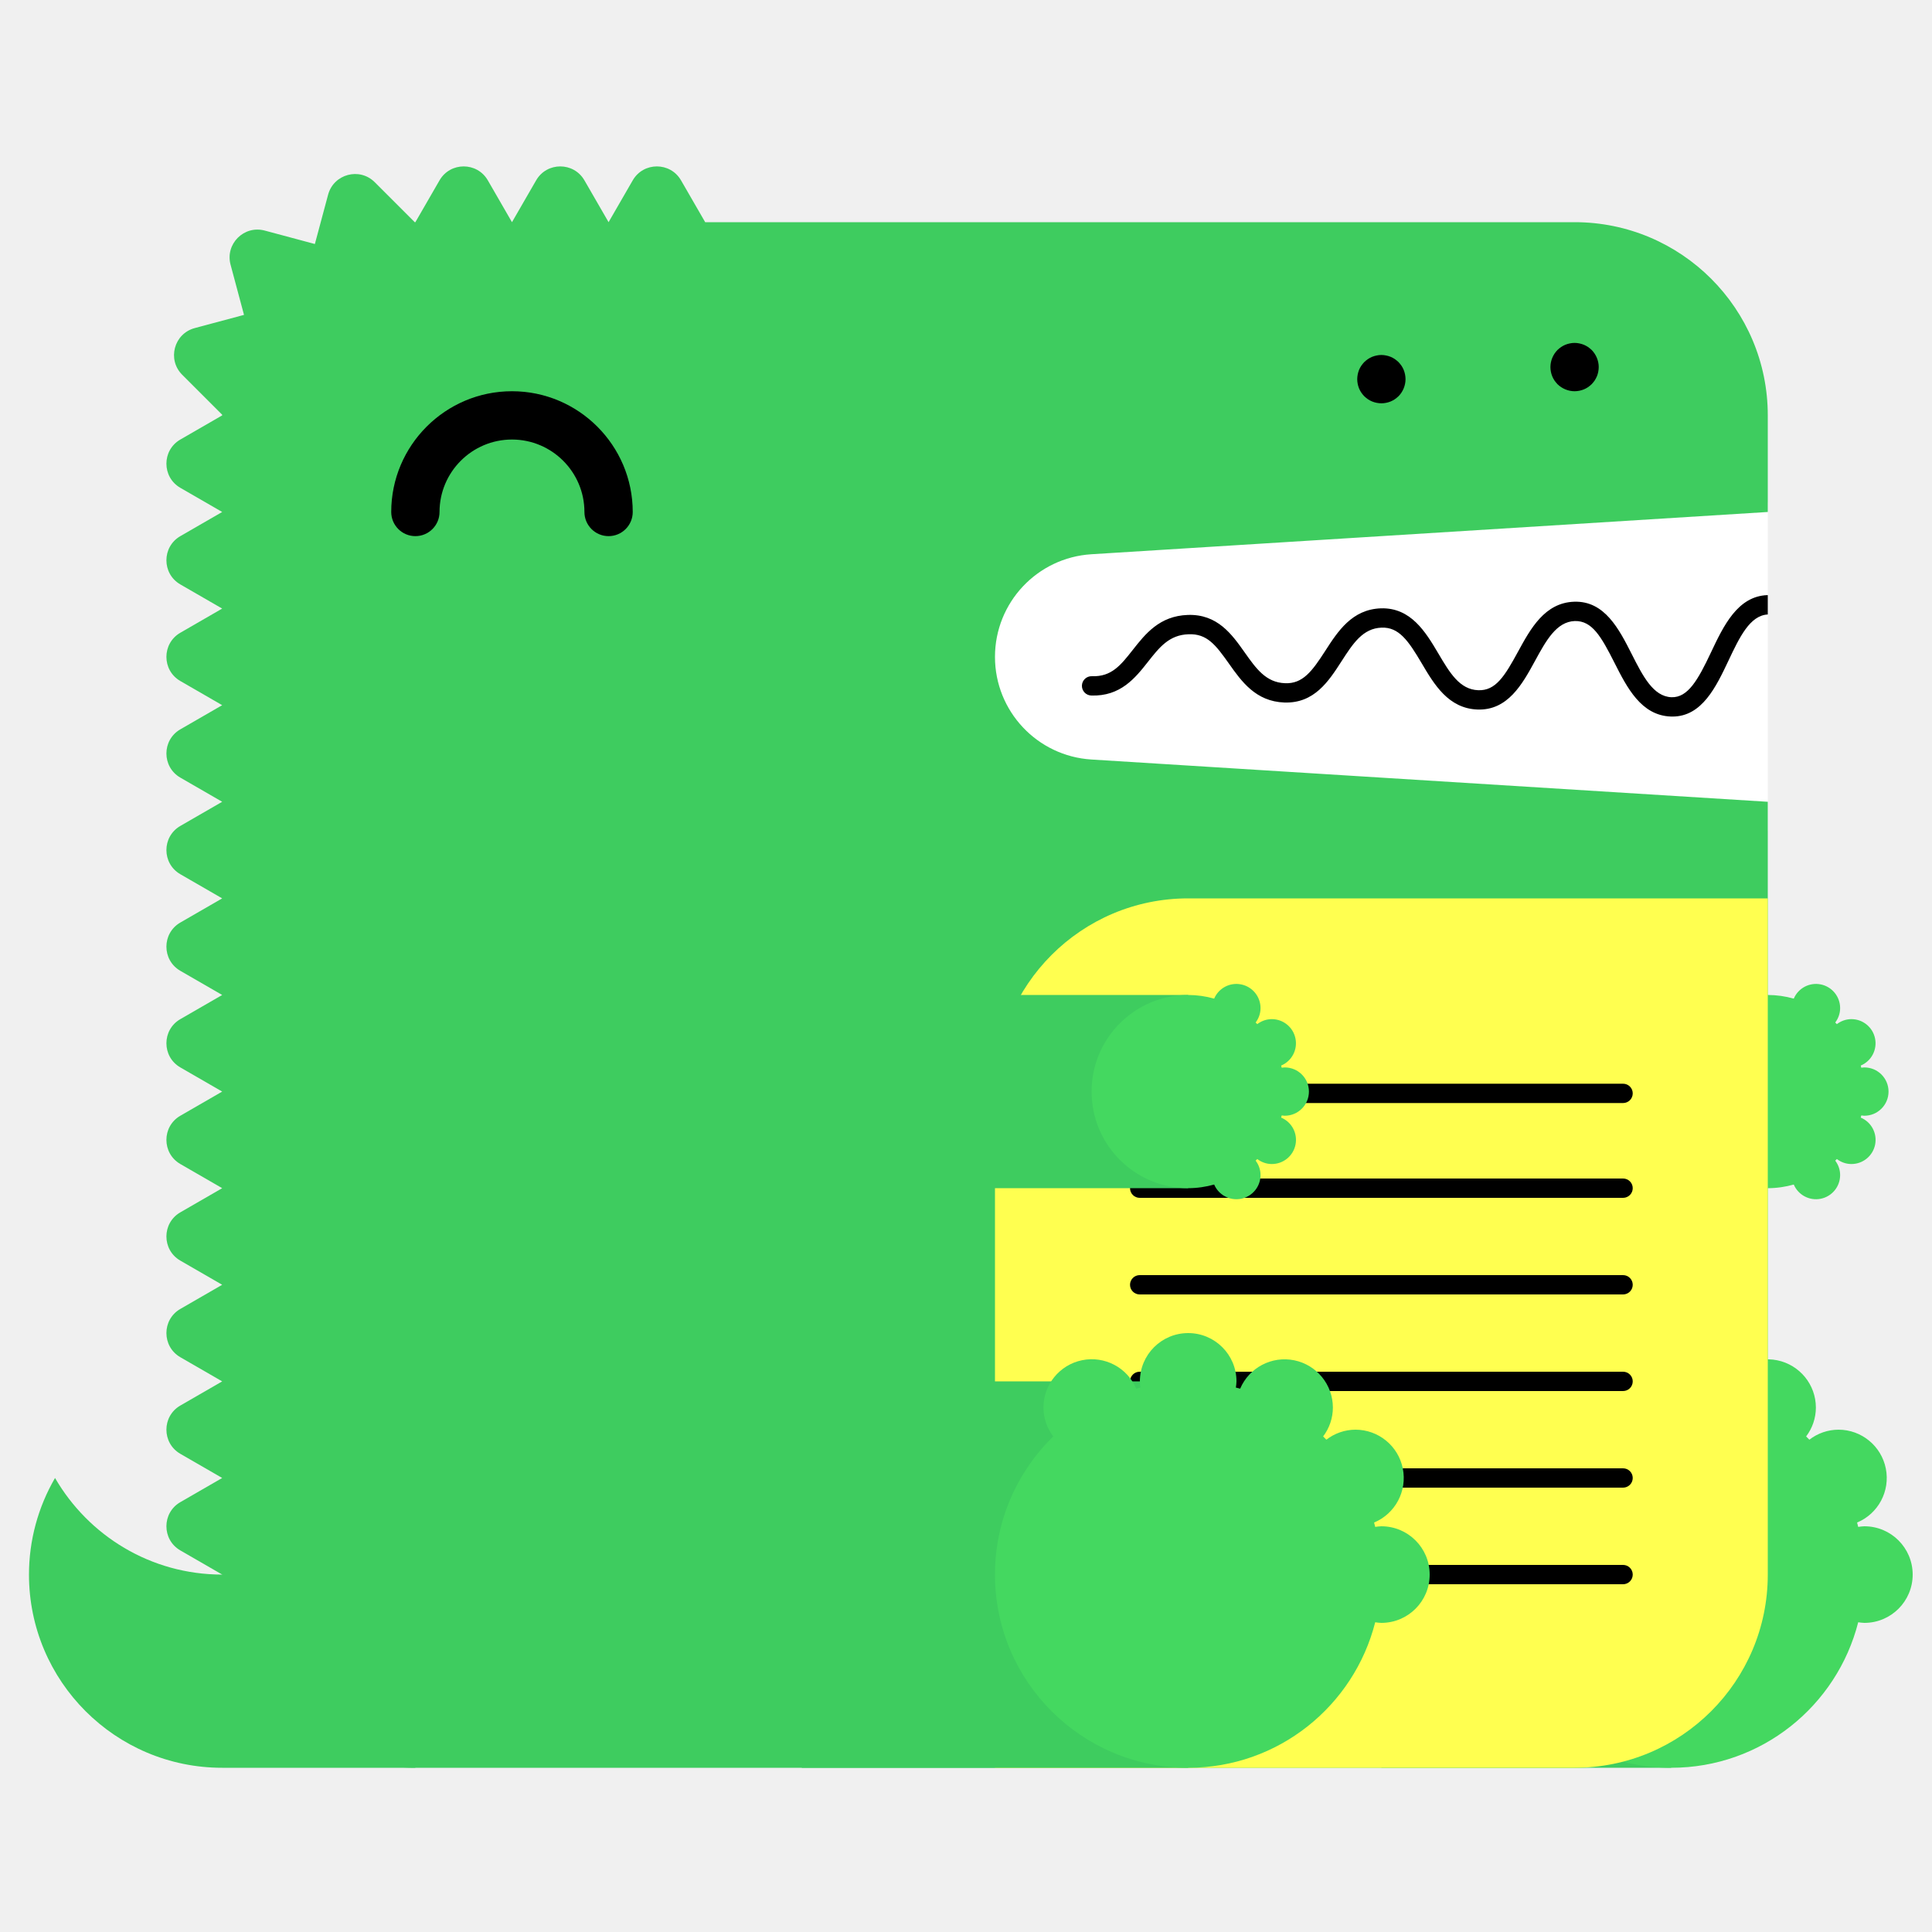
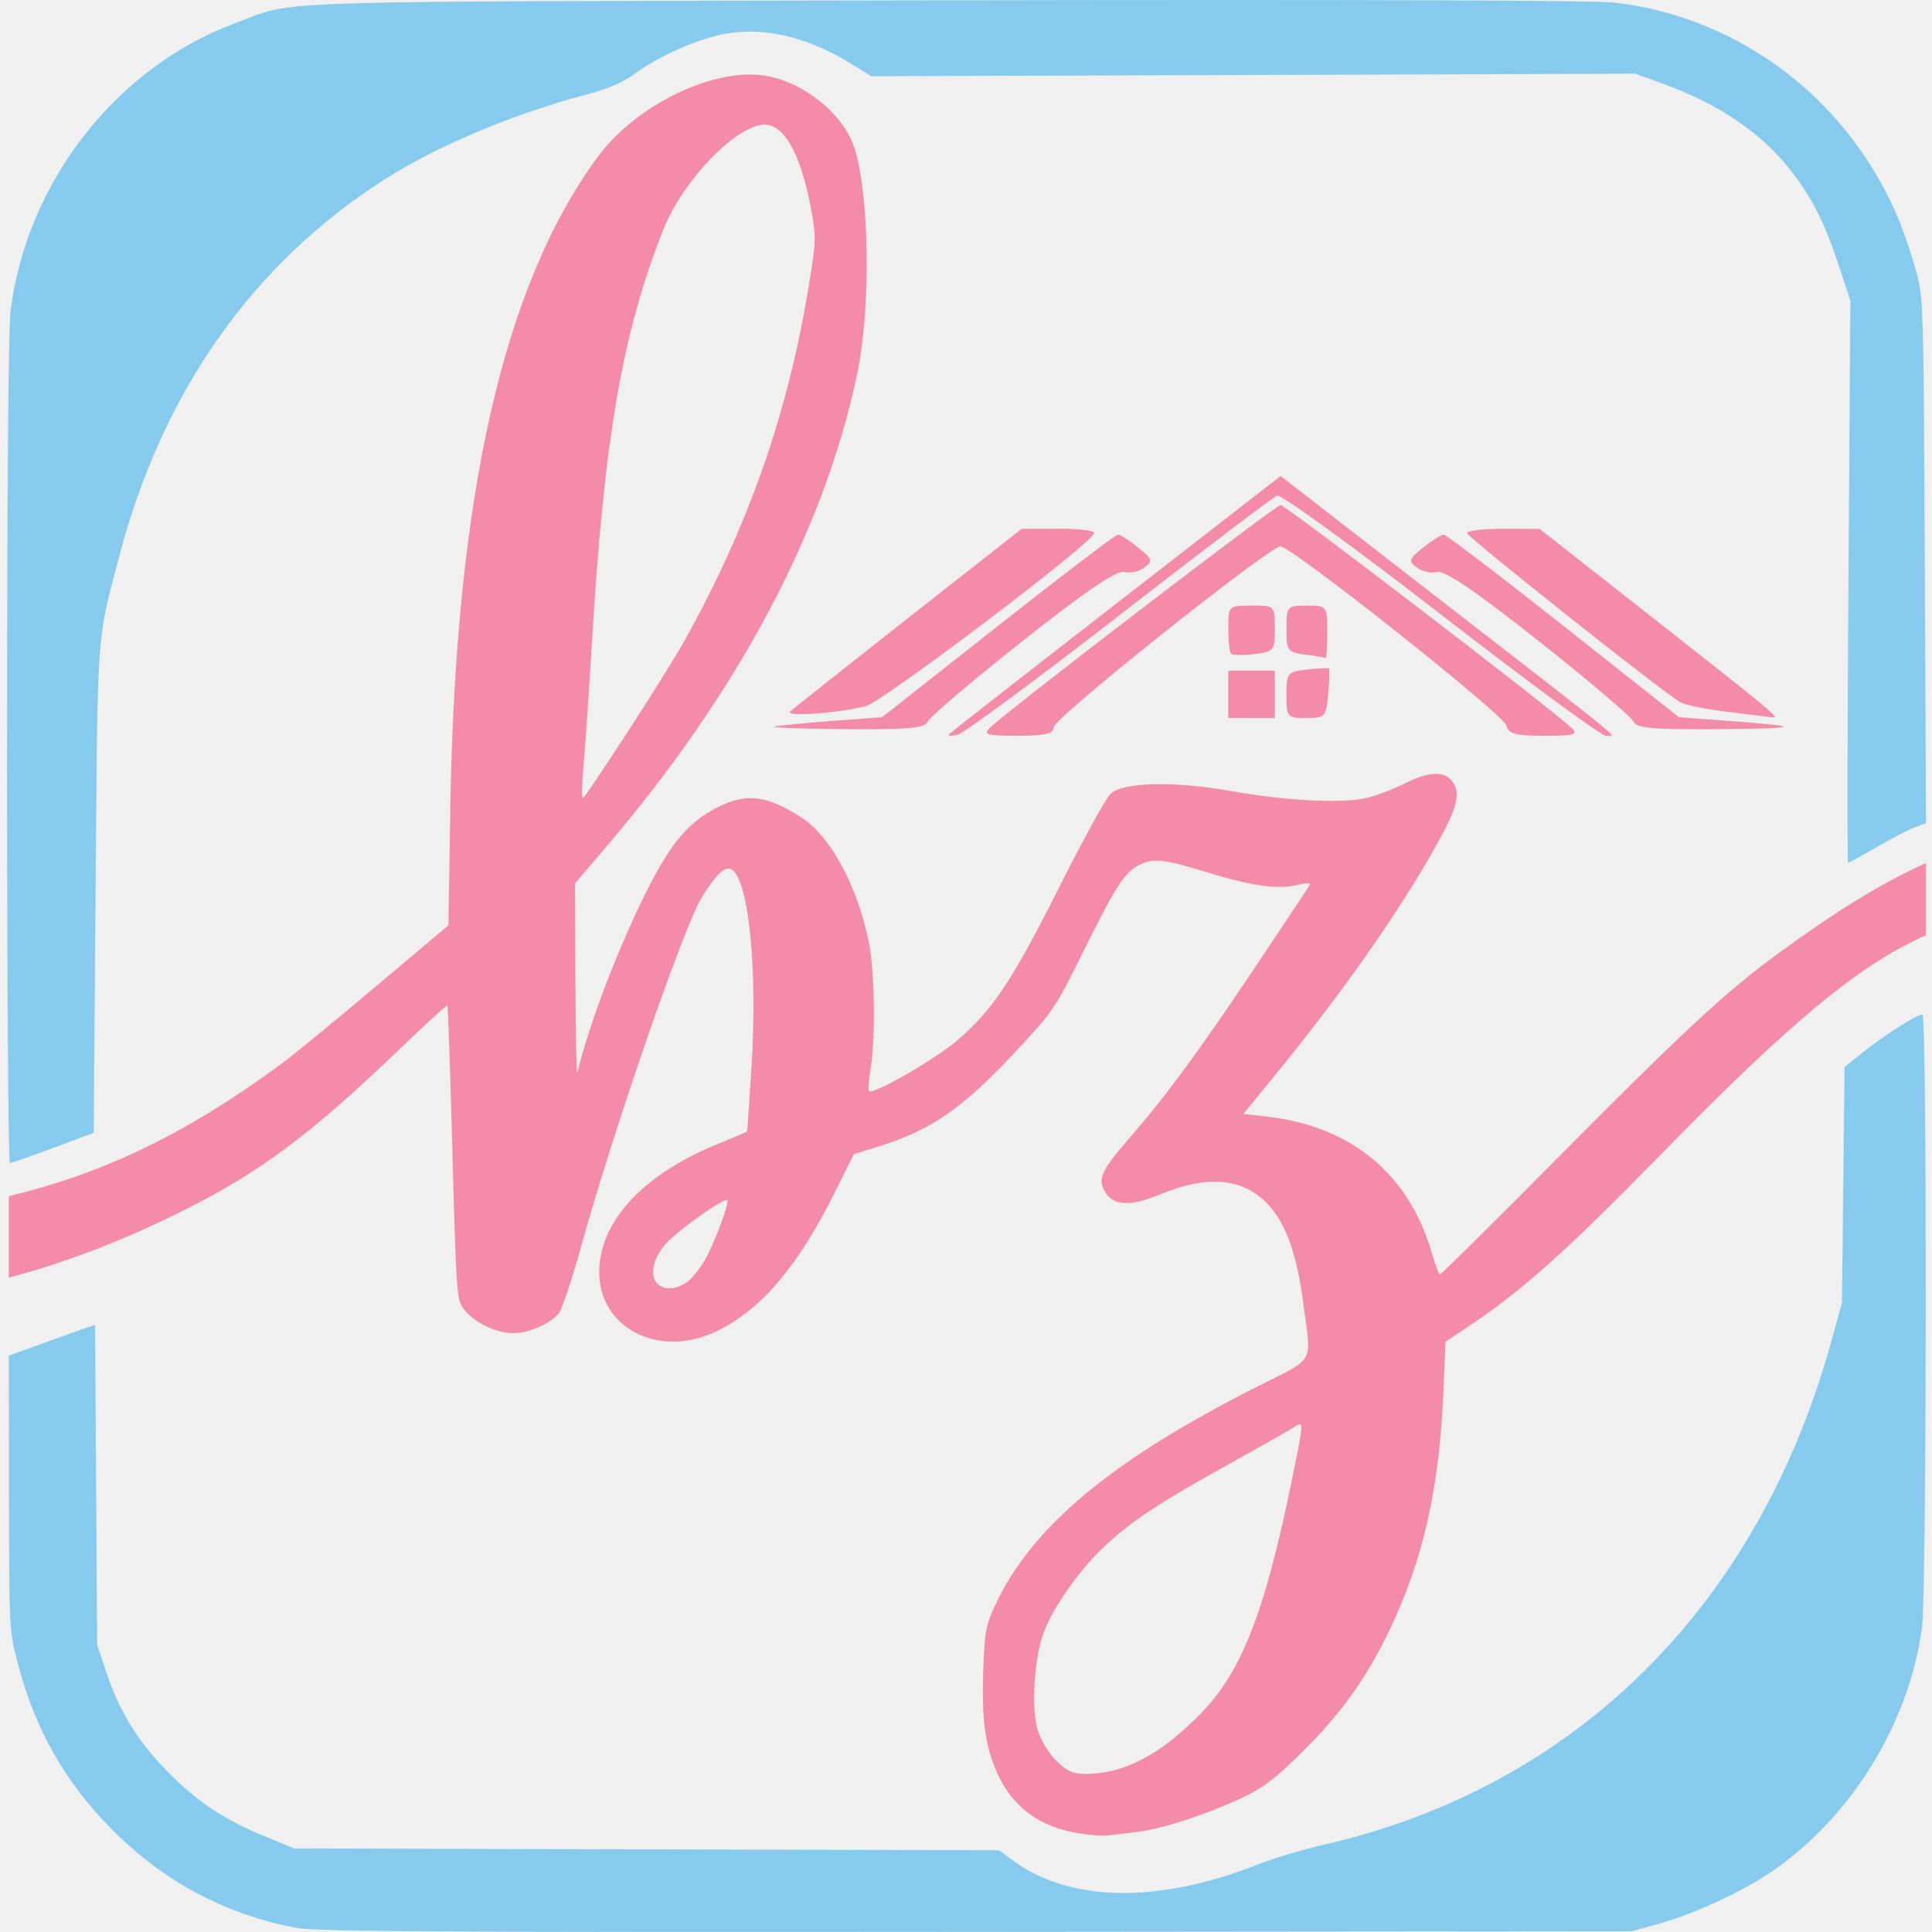
- <svg xmlns="http://www.w3.org/2000/svg" width="200" height="200" viewBox="0 0 200 200">
-   <g fill="none" fill-rule="evenodd">
-     <path fill="#FFF" d="M99 52h84v34H99z" />
-     <path d="M23 163c-7.398 0-13.843-4.027-17.303-10A19.886 19.886 0 0 0 3 163c0 11.046 8.954 20 20 20h20v-20H23z" fill="#3ECC5F" />
-     <path d="M112.98 57.376L183 53V43c0-11.046-8.954-20-20-20H73l-2.5-4.33c-1.112-1.925-3.889-1.925-5 0L63 23l-2.5-4.33c-1.111-1.925-3.889-1.925-5 0L53 23l-2.5-4.33c-1.111-1.925-3.889-1.925-5 0L43 23c-.022 0-.042.003-.065.003l-4.142-4.141c-1.57-1.571-4.252-.853-4.828 1.294l-1.369 5.104-5.192-1.392c-2.148-.575-4.111 1.389-3.535 3.536l1.39 5.193-5.102 1.367c-2.148.576-2.867 3.259-1.296 4.83l4.142 4.142c0 .021-.003.042-.003.064l-4.33 2.5c-1.925 1.111-1.925 3.889 0 5L23 53l-4.33 2.5c-1.925 1.111-1.925 3.889 0 5L23 63l-4.33 2.5c-1.925 1.111-1.925 3.889 0 5L23 73l-4.33 2.5c-1.925 1.111-1.925 3.889 0 5L23 83l-4.33 2.5c-1.925 1.111-1.925 3.889 0 5L23 93l-4.33 2.5c-1.925 1.111-1.925 3.889 0 5L23 103l-4.33 2.5c-1.925 1.111-1.925 3.889 0 5L23 113l-4.33 2.5c-1.925 1.111-1.925 3.889 0 5L23 123l-4.33 2.5c-1.925 1.111-1.925 3.889 0 5L23 133l-4.33 2.5c-1.925 1.111-1.925 3.889 0 5L23 143l-4.33 2.5c-1.925 1.111-1.925 3.889 0 5L23 153l-4.33 2.5c-1.925 1.111-1.925 3.889 0 5L23 163c0 11.046 8.954 20 20 20h120c11.046 0 20-8.954 20-20V83l-70.02-4.376A10.645 10.645 0 0 1 103 68c0-5.621 4.37-10.273 9.98-10.624" fill="#3ECC5F" />
-     <path fill="#3ECC5F" d="M143 183h30v-40h-30z" />
-     <path d="M193 158c-.219 0-.428.037-.639.064-.038-.15-.074-.301-.116-.451A5 5 0 0 0 190.32 148a4.96 4.96 0 0 0-3.016 1.036 26.531 26.531 0 0 0-.335-.336 4.955 4.955 0 0 0 1.011-2.987 5 5 0 0 0-9.599-1.959c-.148-.042-.297-.077-.445-.115.027-.211.064-.42.064-.639a5 5 0 0 0-5-5 5 5 0 0 0-5 5c0 .219.037.428.064.639-.148.038-.297.073-.445.115a4.998 4.998 0 0 0-9.599 1.959c0 1.125.384 2.151 1.011 2.987-3.717 3.632-6.031 8.693-6.031 14.3 0 11.046 8.954 20 20 20 9.339 0 17.16-6.41 19.361-15.064.211.027.42.064.639.064a5 5 0 0 0 5-5 5 5 0 0 0-5-5" fill="#44D860" />
-     <path fill="#3ECC5F" d="M153 123h30v-20h-30z" />
-     <path d="M193 115.5a2.5 2.5 0 1 0 0-5c-.109 0-.214.019-.319.032-.02-.075-.037-.15-.058-.225a2.501 2.501 0 0 0-.963-4.807c-.569 0-1.088.197-1.508.518a6.653 6.653 0 0 0-.168-.168c.314-.417.506-.931.506-1.494a2.5 2.5 0 0 0-4.8-.979A9.987 9.987 0 0 0 183 103c-5.522 0-10 4.478-10 10s4.478 10 10 10c.934 0 1.833-.138 2.69-.377a2.5 2.5 0 0 0 4.8-.979c0-.563-.192-1.077-.506-1.494.057-.055.113-.111.168-.168.42.321.939.518 1.508.518a2.5 2.5 0 0 0 .963-4.807c.021-.074.038-.15.058-.225.105.013.21.032.319.032" fill="#44D860" />
-     <path d="M63 55.5a2.5 2.5 0 0 1-2.5-2.5c0-4.136-3.364-7.5-7.5-7.5s-7.5 3.364-7.5 7.5a2.5 2.5 0 1 1-5 0c0-6.893 5.607-12.5 12.5-12.5S65.5 46.107 65.5 53a2.5 2.5 0 0 1-2.5 2.5" fill="#000" />
-     <path d="M103 183h60c11.046 0 20-8.954 20-20V93h-60c-11.046 0-20 8.954-20 20v70z" fill="#FFFF50" />
-     <path d="M168.02 124h-50.04a1 1 0 1 1 0-2h50.04a1 1 0 1 1 0 2m0 20h-50.04a1 1 0 1 1 0-2h50.04a1 1 0 1 1 0 2m0 20h-50.04a1 1 0 1 1 0-2h50.04a1 1 0 1 1 0 2m0-49.814h-50.04a1 1 0 1 1 0-2h50.04a1 1 0 1 1 0 2m0 19.814h-50.04a1 1 0 1 1 0-2h50.04a1 1 0 1 1 0 2m0 20h-50.04a1 1 0 1 1 0-2h50.04a1 1 0 1 1 0 2M183 61.611c-.012 0-.022-.006-.034-.005-3.09.105-4.552 3.196-5.842 5.923-1.346 2.85-2.387 4.703-4.093 4.647-1.889-.068-2.969-2.202-4.113-4.46-1.314-2.594-2.814-5.536-5.963-5.426-3.046.104-4.513 2.794-5.807 5.167-1.377 2.528-2.314 4.065-4.121 3.994-1.927-.07-2.951-1.805-4.136-3.813-1.321-2.236-2.848-4.75-5.936-4.664-2.994.103-4.465 2.385-5.763 4.4-1.373 2.13-2.335 3.428-4.165 3.351-1.973-.07-2.992-1.51-4.171-3.177-1.324-1.873-2.816-3.993-5.895-3.89-2.928.1-4.399 1.97-5.696 3.618-1.232 1.564-2.194 2.802-4.229 2.724a1 1 0 0 0-.072 2c3.017.101 4.545-1.8 5.872-3.487 1.177-1.496 2.193-2.787 4.193-2.855 1.926-.082 2.829 1.115 4.195 3.045 1.297 1.834 2.769 3.914 5.731 4.021 3.103.104 4.596-2.215 5.918-4.267 1.182-1.834 2.202-3.417 4.15-3.484 1.793-.067 2.769 1.35 4.145 3.681 1.297 2.197 2.766 4.686 5.787 4.796 3.125.108 4.634-2.62 5.949-5.035 1.139-2.088 2.214-4.06 4.119-4.126 1.793-.042 2.728 1.595 4.111 4.33 1.292 2.553 2.757 5.445 5.825 5.556l.169.003c3.064 0 4.518-3.075 5.805-5.794 1.139-2.41 2.217-4.68 4.067-4.773v-2z" fill="#000" />
-     <path fill="#3ECC5F" d="M83 183h40v-40H83z" />
-     <path d="M143 158c-.219 0-.428.037-.639.064-.038-.15-.074-.301-.116-.451A5 5 0 0 0 140.32 148a4.96 4.96 0 0 0-3.016 1.036 26.531 26.531 0 0 0-.335-.336 4.955 4.955 0 0 0 1.011-2.987 5 5 0 0 0-9.599-1.959c-.148-.042-.297-.077-.445-.115.027-.211.064-.42.064-.639a5 5 0 0 0-5-5 5 5 0 0 0-5 5c0 .219.037.428.064.639-.148.038-.297.073-.445.115a4.998 4.998 0 0 0-9.599 1.959c0 1.125.384 2.151 1.011 2.987-3.717 3.632-6.031 8.693-6.031 14.3 0 11.046 8.954 20 20 20 9.339 0 17.16-6.41 19.361-15.064.211.027.42.064.639.064a5 5 0 0 0 5-5 5 5 0 0 0-5-5" fill="#44D860" />
-     <path fill="#3ECC5F" d="M83 123h40v-20H83z" />
-     <path d="M133 115.5a2.5 2.5 0 1 0 0-5c-.109 0-.214.019-.319.032-.02-.075-.037-.15-.058-.225a2.501 2.501 0 0 0-.963-4.807c-.569 0-1.088.197-1.508.518a6.653 6.653 0 0 0-.168-.168c.314-.417.506-.931.506-1.494a2.5 2.5 0 0 0-4.8-.979A9.987 9.987 0 0 0 123 103c-5.522 0-10 4.478-10 10s4.478 10 10 10c.934 0 1.833-.138 2.69-.377a2.5 2.5 0 0 0 4.8-.979c0-.563-.192-1.077-.506-1.494.057-.055.113-.111.168-.168.42.321.939.518 1.508.518a2.5 2.5 0 0 0 .963-4.807c.021-.074.038-.15.058-.225.105.013.21.032.319.032" fill="#44D860" />
-     <path d="M143 41.75c-.16 0-.33-.02-.49-.05a2.52 2.52 0 0 1-.47-.14c-.15-.06-.29-.14-.431-.23-.13-.09-.259-.2-.38-.31-.109-.12-.219-.24-.309-.38s-.17-.28-.231-.43a2.619 2.619 0 0 1-.189-.96c0-.16.02-.33.05-.49.03-.16.08-.31.139-.47.061-.15.141-.29.231-.43.09-.13.2-.26.309-.38.121-.11.25-.22.38-.31.141-.09.281-.17.431-.23.149-.06.31-.11.47-.14.32-.07.65-.07.98 0 .159.03.32.08.47.14.149.06.29.14.43.23.13.09.259.2.38.31.11.12.22.25.31.38.09.14.17.28.23.43.06.16.11.31.14.47.029.16.05.33.05.49 0 .66-.271 1.31-.73 1.77-.121.11-.25.22-.38.31-.14.09-.281.17-.43.23a2.565 2.565 0 0 1-.96.19m20-1.25c-.66 0-1.3-.27-1.771-.73a3.802 3.802 0 0 1-.309-.38c-.09-.14-.17-.28-.231-.43a2.619 2.619 0 0 1-.189-.96c0-.66.27-1.3.729-1.77.121-.11.25-.22.38-.31.141-.09.281-.17.431-.23.149-.06.31-.11.47-.14.32-.07.66-.07.98 0 .159.03.32.08.47.14.149.06.29.14.43.23.13.09.259.2.38.31.459.47.73 1.11.73 1.77 0 .16-.021.33-.05.49-.03.16-.08.32-.14.47-.07.15-.14.29-.23.43-.09.13-.2.26-.31.38-.121.11-.25.22-.38.31-.14.09-.281.17-.43.23a2.565 2.565 0 0 1-.96.19" fill="#000" />
+ <svg xmlns="http://www.w3.org/2000/svg" width="241.89" height="241.89" viewBox="0 0 64 64" version="1.1" id="svg2866">
+   <defs id="defs2860">
+     <clipPath clipPathUnits="userSpaceOnUse" id="clipPath14">
+       <rect style="fill:none;stroke:#000000;stroke-width:0.214" id="rect16" width="41.813" height="42.985" x="11.225" y="3.773" />
+     </clipPath>
+   </defs>
+   <g id="layer1">
+     <path id="path17700-7-3-4-7-9-7-1" style="fill:#f48ba9;stroke-width:0.429;fill-opacity:1" d="M 93.59 9.338 C 87.272 9.484 79.113 13.831 74.811 19.68 C 63.004 35.732 57.02 62.146 56.381 101.07 L 56.143 115.854 L 47.037 123.523 C 42.029 127.743 36.766 132.057 35.342 133.111 C 23.753 141.686 13.163 146.896 1.102 149.762 L 1.102 159.961 C 7.936 158.169 15.122 155.445 22.506 151.787 C 32.46 146.855 38.816 142.132 50.006 131.373 C 53.231 128.273 55.939 125.809 56.016 125.898 C 56.093 125.988 56.374 134.309 56.648 144.389 C 57.134 162.248 57.177 162.744 58.092 163.93 C 59.373 165.59 62.112 166.912 64.277 166.912 C 66.185 166.912 68.766 165.799 69.934 164.473 C 70.322 164.031 71.536 160.46 72.623 156.537 C 76.808 141.437 85.646 115.849 87.934 112.225 C 89.845 109.196 90.929 108.279 91.756 108.977 C 93.796 110.698 94.827 121.466 94.1 133.398 C 93.823 137.922 93.568 141.657 93.529 141.691 C 93.492 141.725 91.787 142.443 89.742 143.279 C 80.988 146.86 75.626 152.343 75.064 158.283 C 74.337 165.985 82.288 170.403 89.961 166.562 C 95.425 163.827 99.96 158.444 104.52 149.289 L 106.906 144.502 L 109.953 143.559 C 116.517 141.531 120.488 138.797 127.018 131.809 C 131.885 126.599 132.065 126.343 135.631 119.145 C 139.67 110.99 140.76 109.285 142.568 108.334 C 144.356 107.394 145.613 107.526 151.068 109.199 C 156.751 110.942 159.918 111.383 162.439 110.795 C 163.772 110.484 164.165 110.501 163.945 110.865 C 163.782 111.137 160.785 115.644 157.289 120.875 C 150.039 131.723 146.025 137.177 141.238 142.686 C 137.765 146.682 137.338 147.76 138.516 149.469 C 139.562 150.987 141.684 151.013 145.193 149.561 C 151.408 146.988 155.906 147.492 159.041 151.113 C 161.121 153.516 162.406 157.278 163.186 163.242 C 164.193 170.949 164.785 169.883 157.459 173.58 C 139.158 182.816 129.118 191.199 124.576 201.027 C 123.415 203.54 123.274 204.307 123.104 209.242 C 122.894 215.316 123.356 218.673 124.863 222.021 C 126.786 226.292 130.254 228.815 135.223 229.562 C 136.575 229.768 138.156 229.87 138.74 229.793 C 139.325 229.715 140.942 229.52 142.336 229.363 C 145.36 229.022 150.894 227.234 155.41 225.135 C 157.982 223.939 159.523 222.794 162.596 219.797 C 167.793 214.727 171.085 210.161 174.072 203.877 C 178.18 195.237 180.204 186.283 180.707 174.482 L 180.982 167.994 L 184.197 165.84 C 190.66 161.517 196.171 156.575 208.039 144.445 C 224.032 128.1 232.671 120.828 241.135 117.096 L 241.135 108.062 C 235.695 110.492 229.95 114.037 222.709 119.316 C 216.201 124.061 210.916 128.951 195.463 144.531 C 187.261 152.801 180.44 159.564 180.299 159.564 C 180.158 159.564 179.722 158.449 179.334 157.082 C 176.481 147.038 169.234 141.004 158.576 139.795 L 155.67 139.467 L 159.562 134.707 C 168.001 124.396 175.267 114.044 179.877 105.744 C 182.448 101.114 182.881 99.44 181.918 97.945 C 180.979 96.488 178.916 96.544 175.824 98.117 C 174.486 98.798 172.362 99.604 171.102 99.906 C 168.094 100.628 160.97 100.262 154.086 99.039 C 146.916 97.764 140.578 97.921 139.027 99.404 C 138.448 99.958 135.563 105.207 132.617 111.074 C 126.75 122.759 124.289 126.462 119.838 130.271 C 117.074 132.637 109.292 137.114 108.805 136.619 C 108.678 136.49 108.762 135.226 108.994 133.814 C 109.637 129.905 109.52 121.624 108.77 117.93 C 107.349 110.938 104.007 104.733 100.395 102.389 C 96.038 99.561 93.456 99.242 89.826 101.078 C 86.263 102.881 84.023 105.509 81.064 111.367 C 77.437 118.55 73.729 128.249 72.297 134.279 C 72.184 134.755 72.072 129.618 72.043 122.867 L 71.994 110.596 L 75.732 106.223 C 92.364 86.785 103.168 66.489 107.291 46.949 C 109.019 38.76 108.902 25.042 107.053 18.744 C 105.825 14.564 101.006 10.489 96.166 9.543 L 96.168 9.541 C 95.357 9.383 94.492 9.317 93.59 9.338 z M 95.746 15.609 C 98.213 15.609 100.296 19.395 101.537 26.127 C 102.182 29.629 102.178 30.081 101.354 35.236 C 98.768 51.413 93.796 65.693 85.689 80.234 C 84.629 82.136 81.381 87.347 78.477 91.805 C 75.573 96.263 73.121 99.904 73.023 99.904 C 72.775 99.904 72.798 99.087 73.248 93.422 C 73.465 90.688 73.848 84.952 74.1 80.672 C 75.605 55.046 77.897 41.755 83.029 28.795 C 85.497 22.564 92.204 15.609 95.746 15.609 z M 90.941 150.24 C 90.991 150.233 91.027 150.237 91.045 150.256 C 91.35 150.566 89.468 155.619 88.266 157.725 C 87.688 158.736 86.734 159.955 86.141 160.43 C 85.547 160.904 84.538 161.295 83.896 161.295 C 81.017 161.295 81.067 157.751 83.986 155.092 C 86.026 153.234 90.191 150.351 90.941 150.24 z M 162.723 178.324 C 163.178 178.334 162.879 179.778 161.695 185.545 C 158.217 202.495 155.253 209.832 149.732 215.146 C 146.709 218.056 144.729 219.487 141.957 220.777 C 139.656 221.849 136.423 222.369 134.561 221.965 C 132.77 221.576 130.402 218.69 129.811 216.184 C 129.175 213.49 129.464 208.406 130.443 205.086 C 131.349 202.017 134.768 196.953 138.029 193.852 C 141.491 190.559 144.888 188.293 153.834 183.326 C 157.809 181.119 161.491 179.031 162.018 178.684 C 162.332 178.476 162.571 178.322 162.723 178.326 L 162.723 178.324 z " transform="scale(0.2645833)" />
+     <path style="fill:#86caed;stroke-width:0.113;fill-opacity:1" d="M 9.834,63.866 C 7.459,63.425 5.395,62.317 3.659,60.552 2.138,59.005 1.173,57.298 0.599,55.136 0.305,54.028 0.304,54.017 0.298,49.467 l -0.006,-4.559 1.191,-0.432 c 0.655,-0.237 1.298,-0.466 1.429,-0.509 l 0.238,-0.077 0.034,5.296 0.034,5.296 0.305,0.915 c 0.442,1.324 1.033,2.278 2.055,3.317 0.973,0.989 1.851,1.567 3.262,2.147 l 0.9,0.37 11.681,0.031 11.681,0.031 0.355,0.271 c 1.918,1.463 4.881,1.525 8.28,0.174 0.467,-0.186 1.423,-0.469 2.126,-0.631 8.351,-1.918 14.383,-7.908 16.807,-16.69 l 0.347,-1.258 0.044,-3.907 0.044,-3.907 0.644,-0.514 c 0.683,-0.546 1.753,-1.223 1.933,-1.223 0.157,0 0.143,19.168 -0.014,20.318 -0.433,3.165 -2.324,6.242 -4.953,8.057 -0.948,0.654 -2.552,1.402 -3.699,1.724 l -0.956,0.268 -21.71,0.02 c -17.47,0.016 -21.867,-0.009 -22.516,-0.13 z M 0.235,24.885 c 0,-8.551 0.043,-13.989 0.114,-14.569 C 0.876,6.043 3.847,2.232 7.791,0.768 9.877,-0.006 8.002,0.054 31.337,0.01 45.397,-0.017 52.824,0.01 53.498,0.088 c 4.214,0.491 7.851,3.311 9.459,7.334 0.157,0.394 0.393,1.107 0.525,1.585 0.232,0.845 0.24,1.115 0.279,9.566 l 0.04,8.697 -0.371,0.137 c -0.204,0.075 -0.772,0.37 -1.262,0.654 -0.49,0.284 -0.916,0.517 -0.946,0.517 -0.03,0 -0.025,-4.188 0.01,-9.308 l 0.065,-9.308 -0.389,-1.178 C 60.441,7.367 60.008,6.515 59.305,5.627 58.309,4.371 56.942,3.448 55.072,2.769 L 54.172,2.442 41.517,2.483 28.862,2.524 28.194,2.111 C 26.774,1.233 25.372,0.893 24.067,1.112 23.161,1.264 21.857,1.836 21.018,2.449 20.623,2.738 20.14,2.944 19.395,3.141 16.997,3.774 14.454,4.846 12.733,5.947 8.355,8.75 5.377,12.986 3.943,18.45 3.196,21.294 3.237,20.71 3.167,29.477 l -0.064,8.049 -1.342,0.501 c -0.738,0.276 -1.383,0.501 -1.434,0.501 -0.051,0 -0.093,-6.139 -0.093,-13.643 z" id="path17700-3-3-1-2-7-8-3-34" />
+     <path id="path20844-5-2-5-2-1-8-1" style="fill:#f48ba9;stroke-width:0.194;fill-opacity:1" d="m 42.423,15.769 -5.444,4.225 c -2.995,2.324 -5.488,4.272 -5.541,4.331 -0.053,0.058 0.077,0.063 0.289,0.01 0.212,-0.053 2.627,-1.835 5.366,-3.962 2.739,-2.126 5.084,-3.906 5.211,-3.956 0.127,-0.049 2.566,1.72 5.42,3.933 2.854,2.212 5.316,4.022 5.469,4.022 0.358,0 0.924,0.466 -5.326,-4.381 z m 2.99e-4,0.961 c -0.16,0 -8.933,6.721 -9.63,7.377 -0.24,0.226 -0.103,0.266 0.915,0.266 0.92,0 1.198,-0.066 1.198,-0.285 0,-0.296 7.14,-5.986 7.512,-5.986 0.366,0 7.383,5.558 7.477,5.923 0.074,0.286 0.301,0.348 1.265,0.348 1,0 1.133,-0.04 0.893,-0.266 -0.696,-0.656 -9.469,-7.377 -9.63,-7.377 z m -7.372,0.786 -1.205,0.001 -3.758,2.952 c -2.067,1.624 -3.828,3.021 -3.914,3.105 -0.182,0.179 1.612,0.05 2.499,-0.18 0.582,-0.151 7.552,-5.43 7.573,-5.736 0.006,-0.081 -0.532,-0.146 -1.195,-0.145 z m 14.744,1.51e-4 c -0.663,-0.001 -1.2,0.064 -1.195,0.145 0.009,0.135 6.43,5.229 7.063,5.603 0.153,0.091 0.858,0.233 1.566,0.317 v 1.65e-4 c 0.708,0.084 1.37,0.164 1.47,0.178 0.284,0.04 0.089,-0.122 -3.941,-3.288 l -3.758,-2.952 z m -12.764,0.194 c -0.075,0 -1.862,1.361 -3.973,3.024 l -3.837,3.024 -1.639,0.123 c -0.901,0.068 -1.769,0.152 -1.928,0.187 -0.159,0.035 0.894,0.074 2.34,0.087 2.039,0.018 2.652,-0.036 2.729,-0.241 0.055,-0.145 1.462,-1.343 3.128,-2.662 2.062,-1.633 3.141,-2.369 3.382,-2.305 0.194,0.052 0.498,-0.014 0.675,-0.146 0.292,-0.217 0.273,-0.279 -0.21,-0.665 C 37.407,17.901 37.107,17.709 37.032,17.709 Z m 10.793,0 c -0.08,0 -0.385,0.192 -0.678,0.426 -0.482,0.386 -0.502,0.448 -0.21,0.665 0.177,0.132 0.481,0.197 0.675,0.146 0.24,-0.064 1.319,0.672 3.381,2.305 1.666,1.319 3.073,2.517 3.128,2.662 0.077,0.204 0.689,0.258 2.729,0.241 2.855,-0.025 2.943,-0.084 0.409,-0.274 l -1.643,-0.123 -3.823,-3.024 c -2.103,-1.663 -3.889,-3.024 -3.969,-3.024 z m -6.365,2.352 c -0.765,0 -0.771,0.005 -0.771,0.751 0,0.413 0.041,0.792 0.091,0.843 0.05,0.051 0.397,0.056 0.771,0.01 0.649,-0.077 0.68,-0.116 0.68,-0.843 0,-0.759 -0.002,-0.763 -0.771,-0.763 z m 1.831,0 c -0.657,0 -0.675,0.021 -0.675,0.772 0,0.724 0.039,0.776 0.626,0.851 0.345,0.044 0.648,0.093 0.675,0.11 0.026,0.017 0.048,-0.366 0.048,-0.851 0,-0.877 -0.002,-0.882 -0.675,-0.882 z m 0.662,2.074 c -0.121,-0.005 -0.376,0.01 -0.656,0.044 -0.649,0.077 -0.681,0.117 -0.681,0.843 0,0.736 0.023,0.762 0.654,0.762 0.624,0 0.658,-0.037 0.729,-0.794 0.041,-0.437 0.053,-0.816 0.026,-0.843 -0.007,-0.006 -0.032,-0.01 -0.072,-0.013 z m -3.264,0.082 v 0.784 0.784 h 0.771 0.771 v -0.784 -0.784 h -0.771 z" />
  </g>
</svg>
